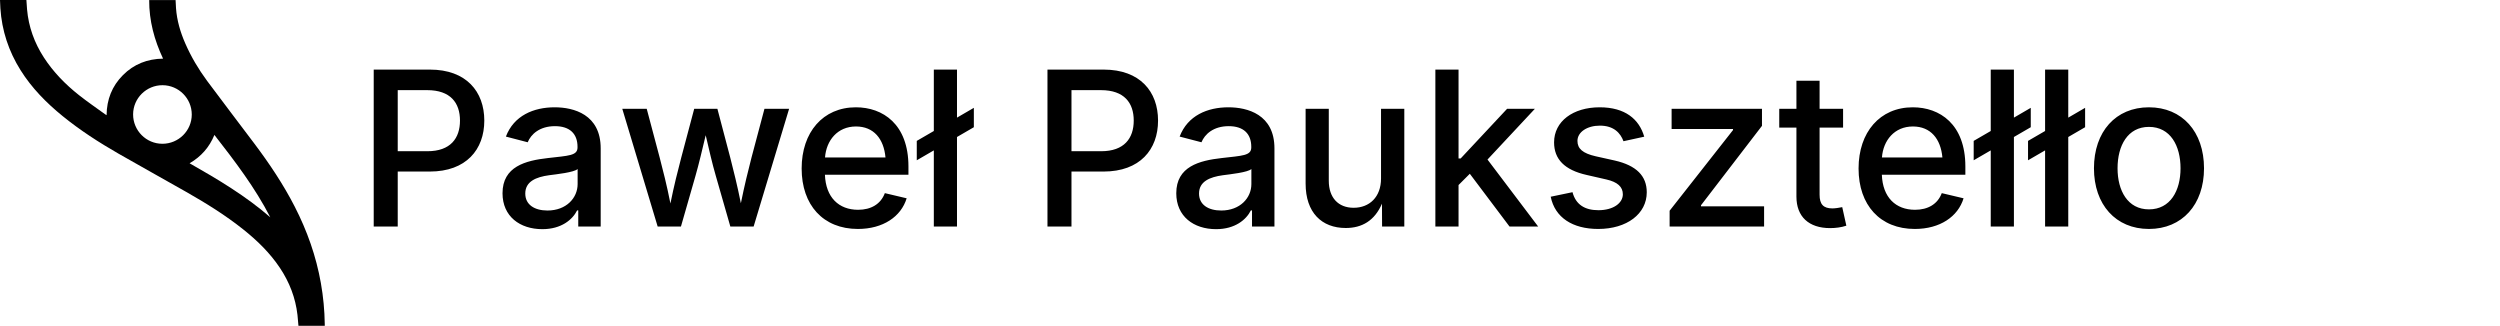
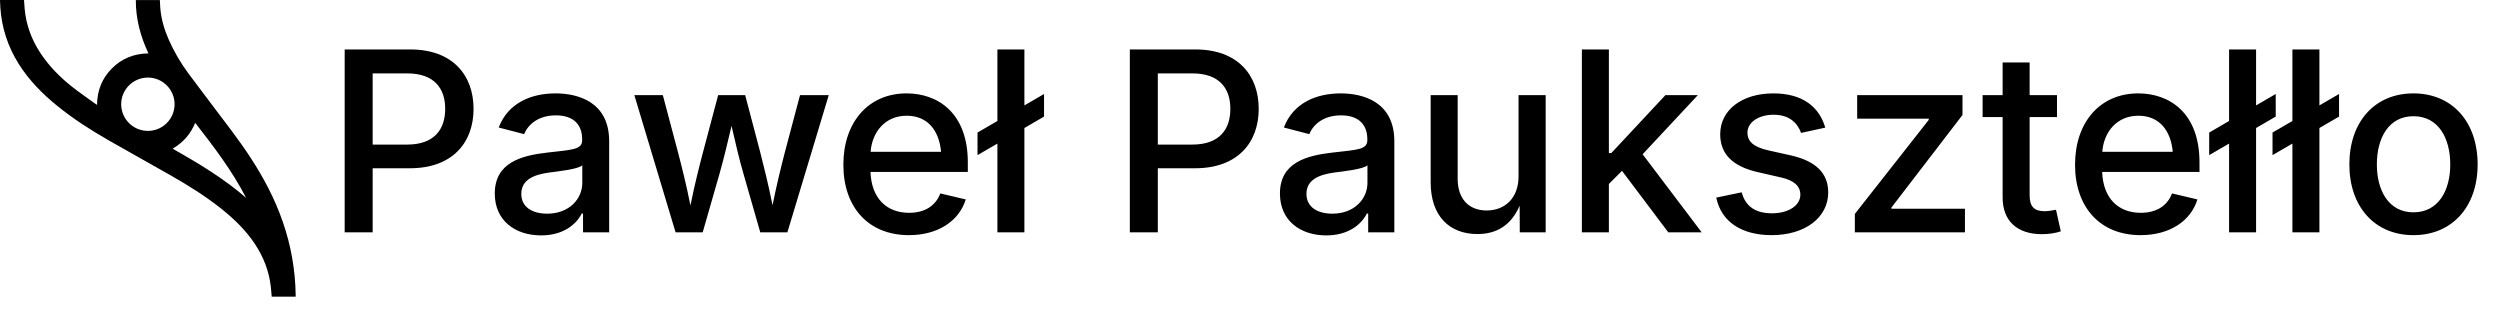
- <svg xmlns="http://www.w3.org/2000/svg" id="Warstwa_2" version="1.1" viewBox="0 0 2897.52 377.66">
+ <svg xmlns="http://www.w3.org/2000/svg" id="Warstwa_2" version="1.1" viewBox="0 0 3182.58 421.44">
  <defs>
    <style>
      .st0 {
        font-family: Inter-Medium, Inter;
-         font-size: 250px;
+         font-size: 320px;
        font-weight: 500;
      }
    </style>
  </defs>
  <g id="Warstwa_1-2">
    <path d="M376.42,377.64h-30.51c-.38-4.29-.66-8.5-1.14-12.68-2.27-19.77-9.26-37.8-20.24-54.33-11.52-17.34-26.23-31.67-42.4-44.58-20.73-16.55-43.21-30.48-66.22-43.58-26.12-14.88-52.45-29.4-78.52-44.36-22.62-12.98-44.52-27.09-64.8-43.57-18.86-15.32-35.74-32.47-48.75-53.17C10.04,59.39,2.13,35.49.45,9.56.24,6.42.15,3.27,0,0h30.59c.26,3.68.46,7.35.78,11,1.79,20.18,8.49,38.65,19.47,55.61,11,16.96,24.98,31.22,40.74,43.68,9.82,7.77,20.2,14.83,30.33,22.2.42.31.89.55,1.63.99.17-18.11,6.27-33.7,18.96-46.42,12.68-12.72,28.22-18.83,46.49-19.1C178.86,46.42,172.79,24.04,172.91.06h30.59c.16,3.13.28,6.33.51,9.54,1.04,14.16,4.98,27.58,10.64,40.54,6.79,15.54,15.37,30.08,25.44,43.67,18.12,24.42,36.65,48.54,54.91,72.87,17.33,23.08,33.36,47,46.56,72.73,14.42,28.1,24.85,57.55,30.34,88.7,2.78,15.75,4.29,31.63,4.5,47.63v1.92h0l.02-.02ZM188.16,166.64c18.81.02,34.09-15.17,34.1-33.89,0-18.69-15.12-33.9-33.79-34-18.78-.1-34.14,15.08-34.2,33.79-.06,18.76,15.17,34.08,33.89,34.09h0ZM219.75,189.24c32.92,18.7,65.07,37.85,93.52,62.61-17.65-34.37-40.95-64.88-64.77-95.47-5.88,14.29-15.36,25.09-28.75,32.86h0Z" />
  </g>
  <g id="Layer_2">
-     <text class="st0" transform="translate(413 262.55)">
+     <text class="st0" transform="translate(413 295.76)">
      <tspan x="0" y="0">Paweł Pauksztełło</tspan>
    </text>
  </g>
</svg>
